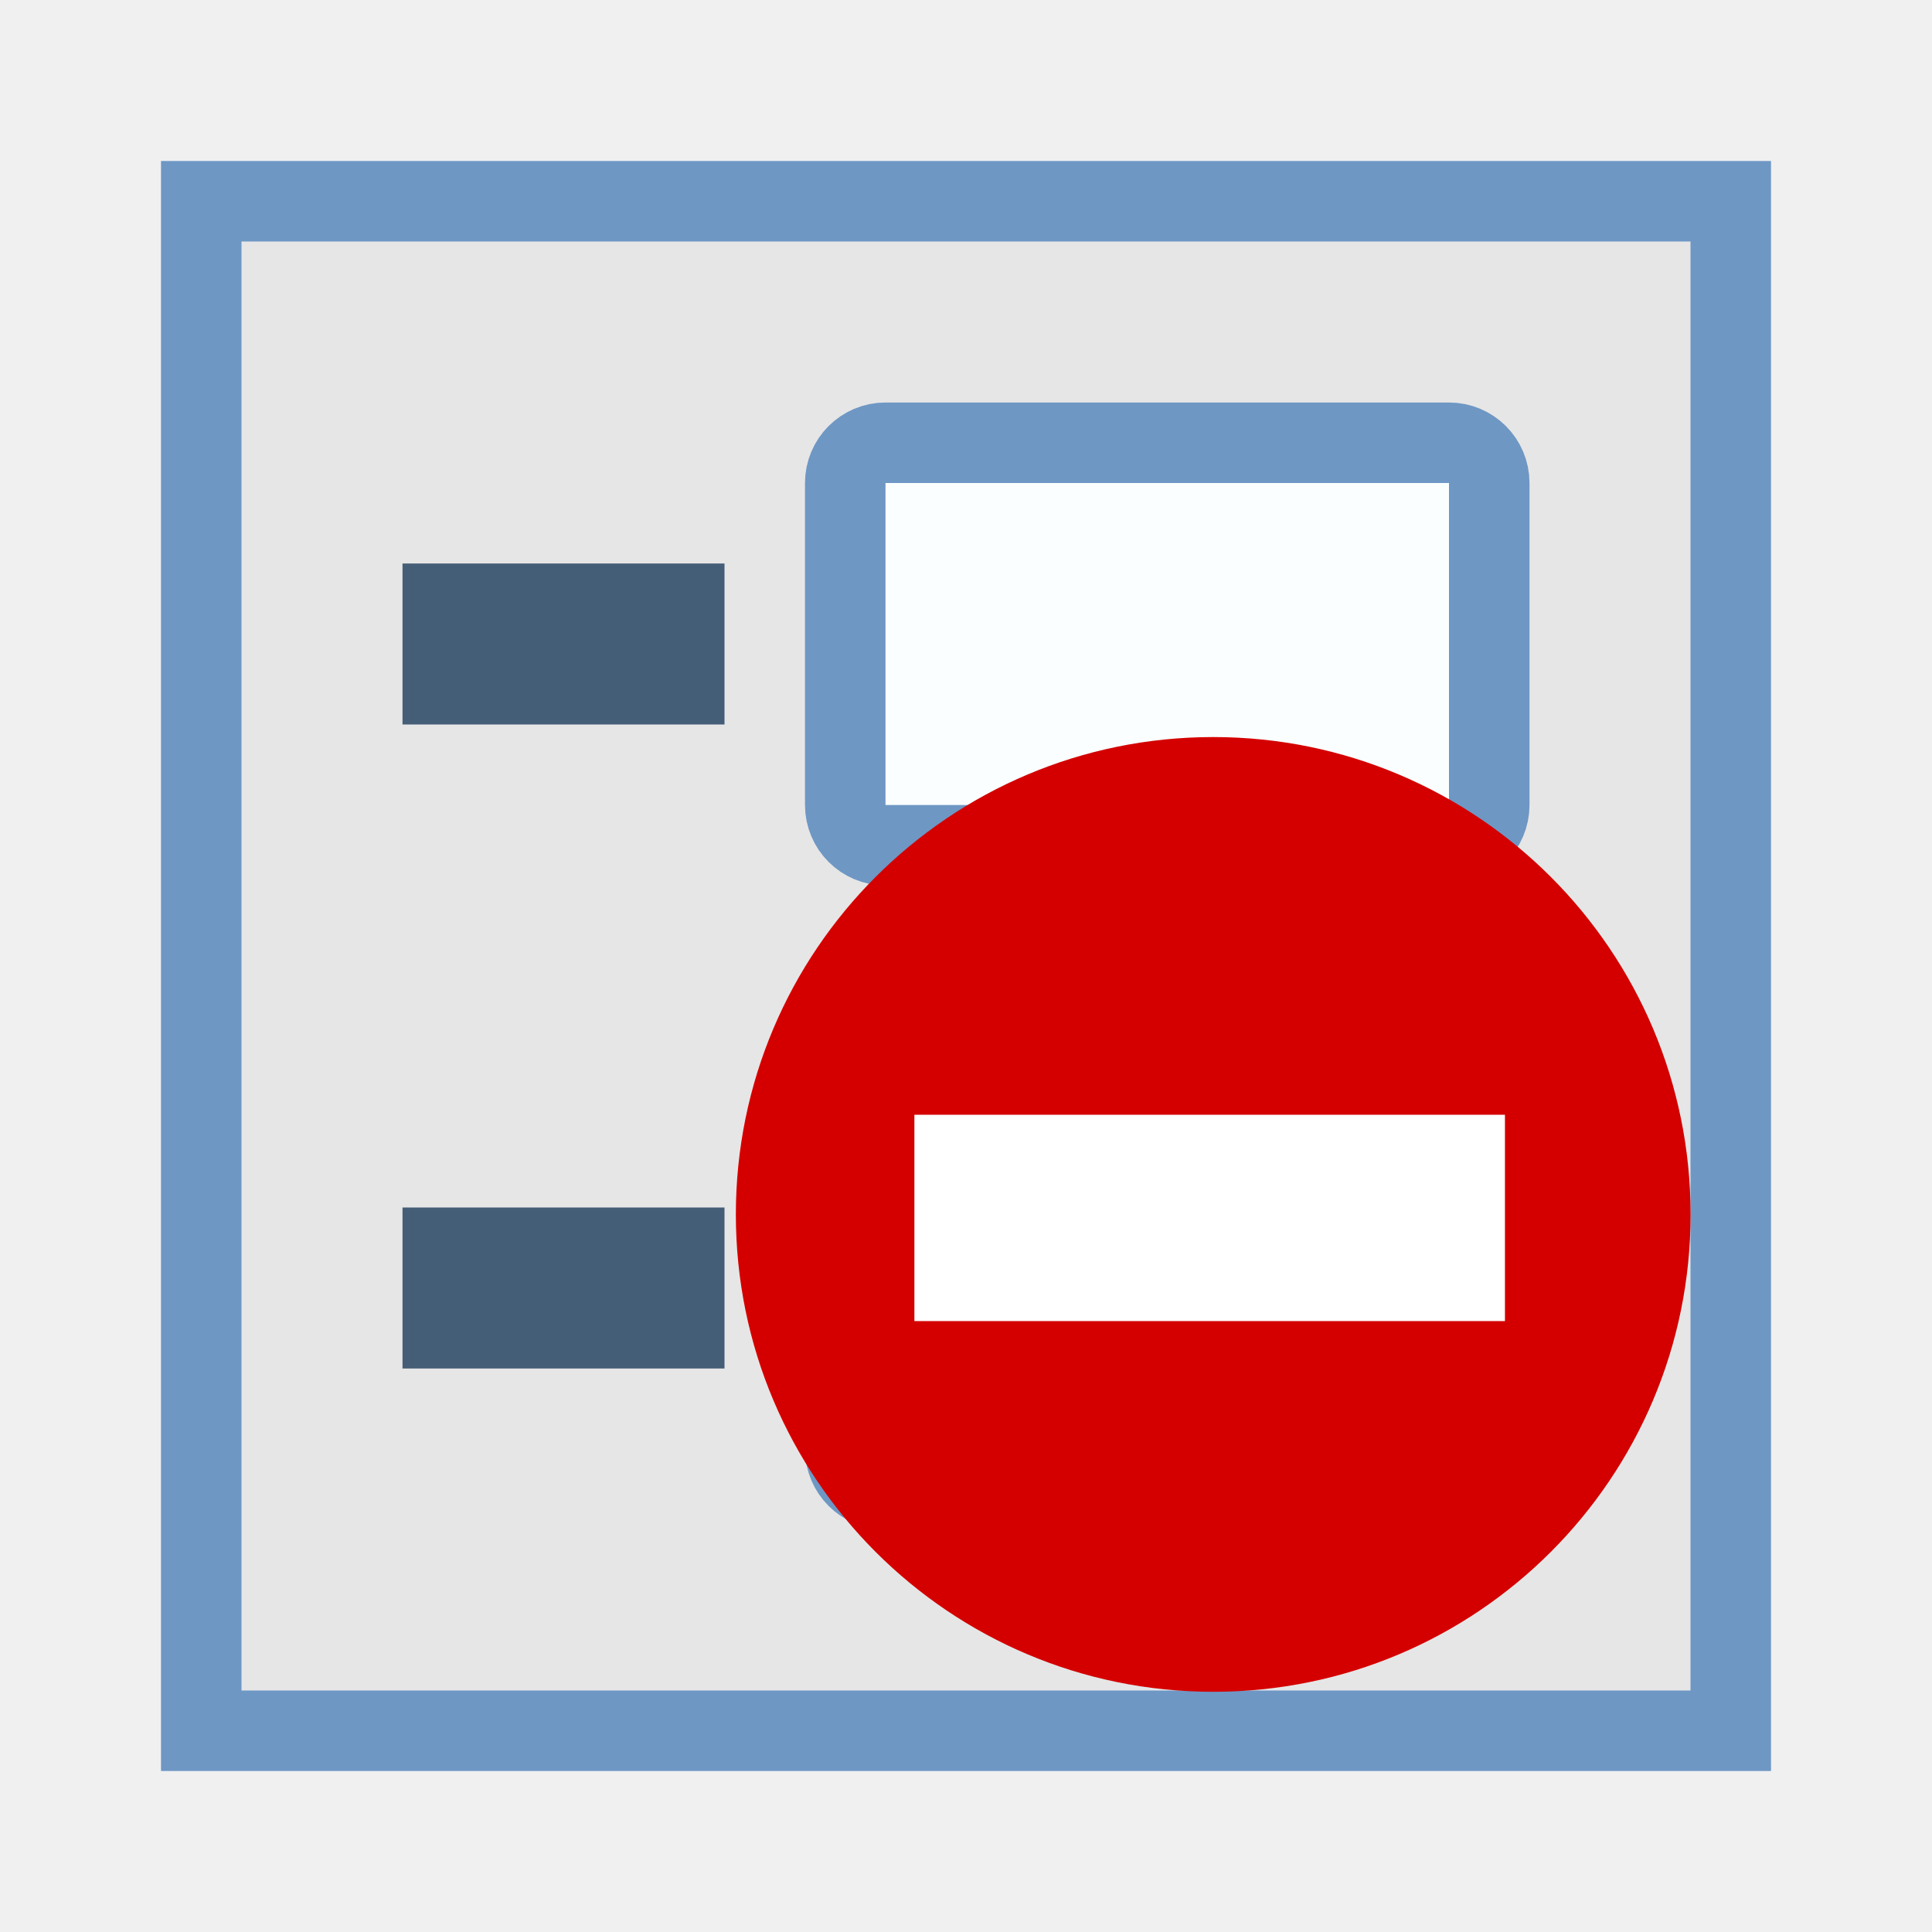
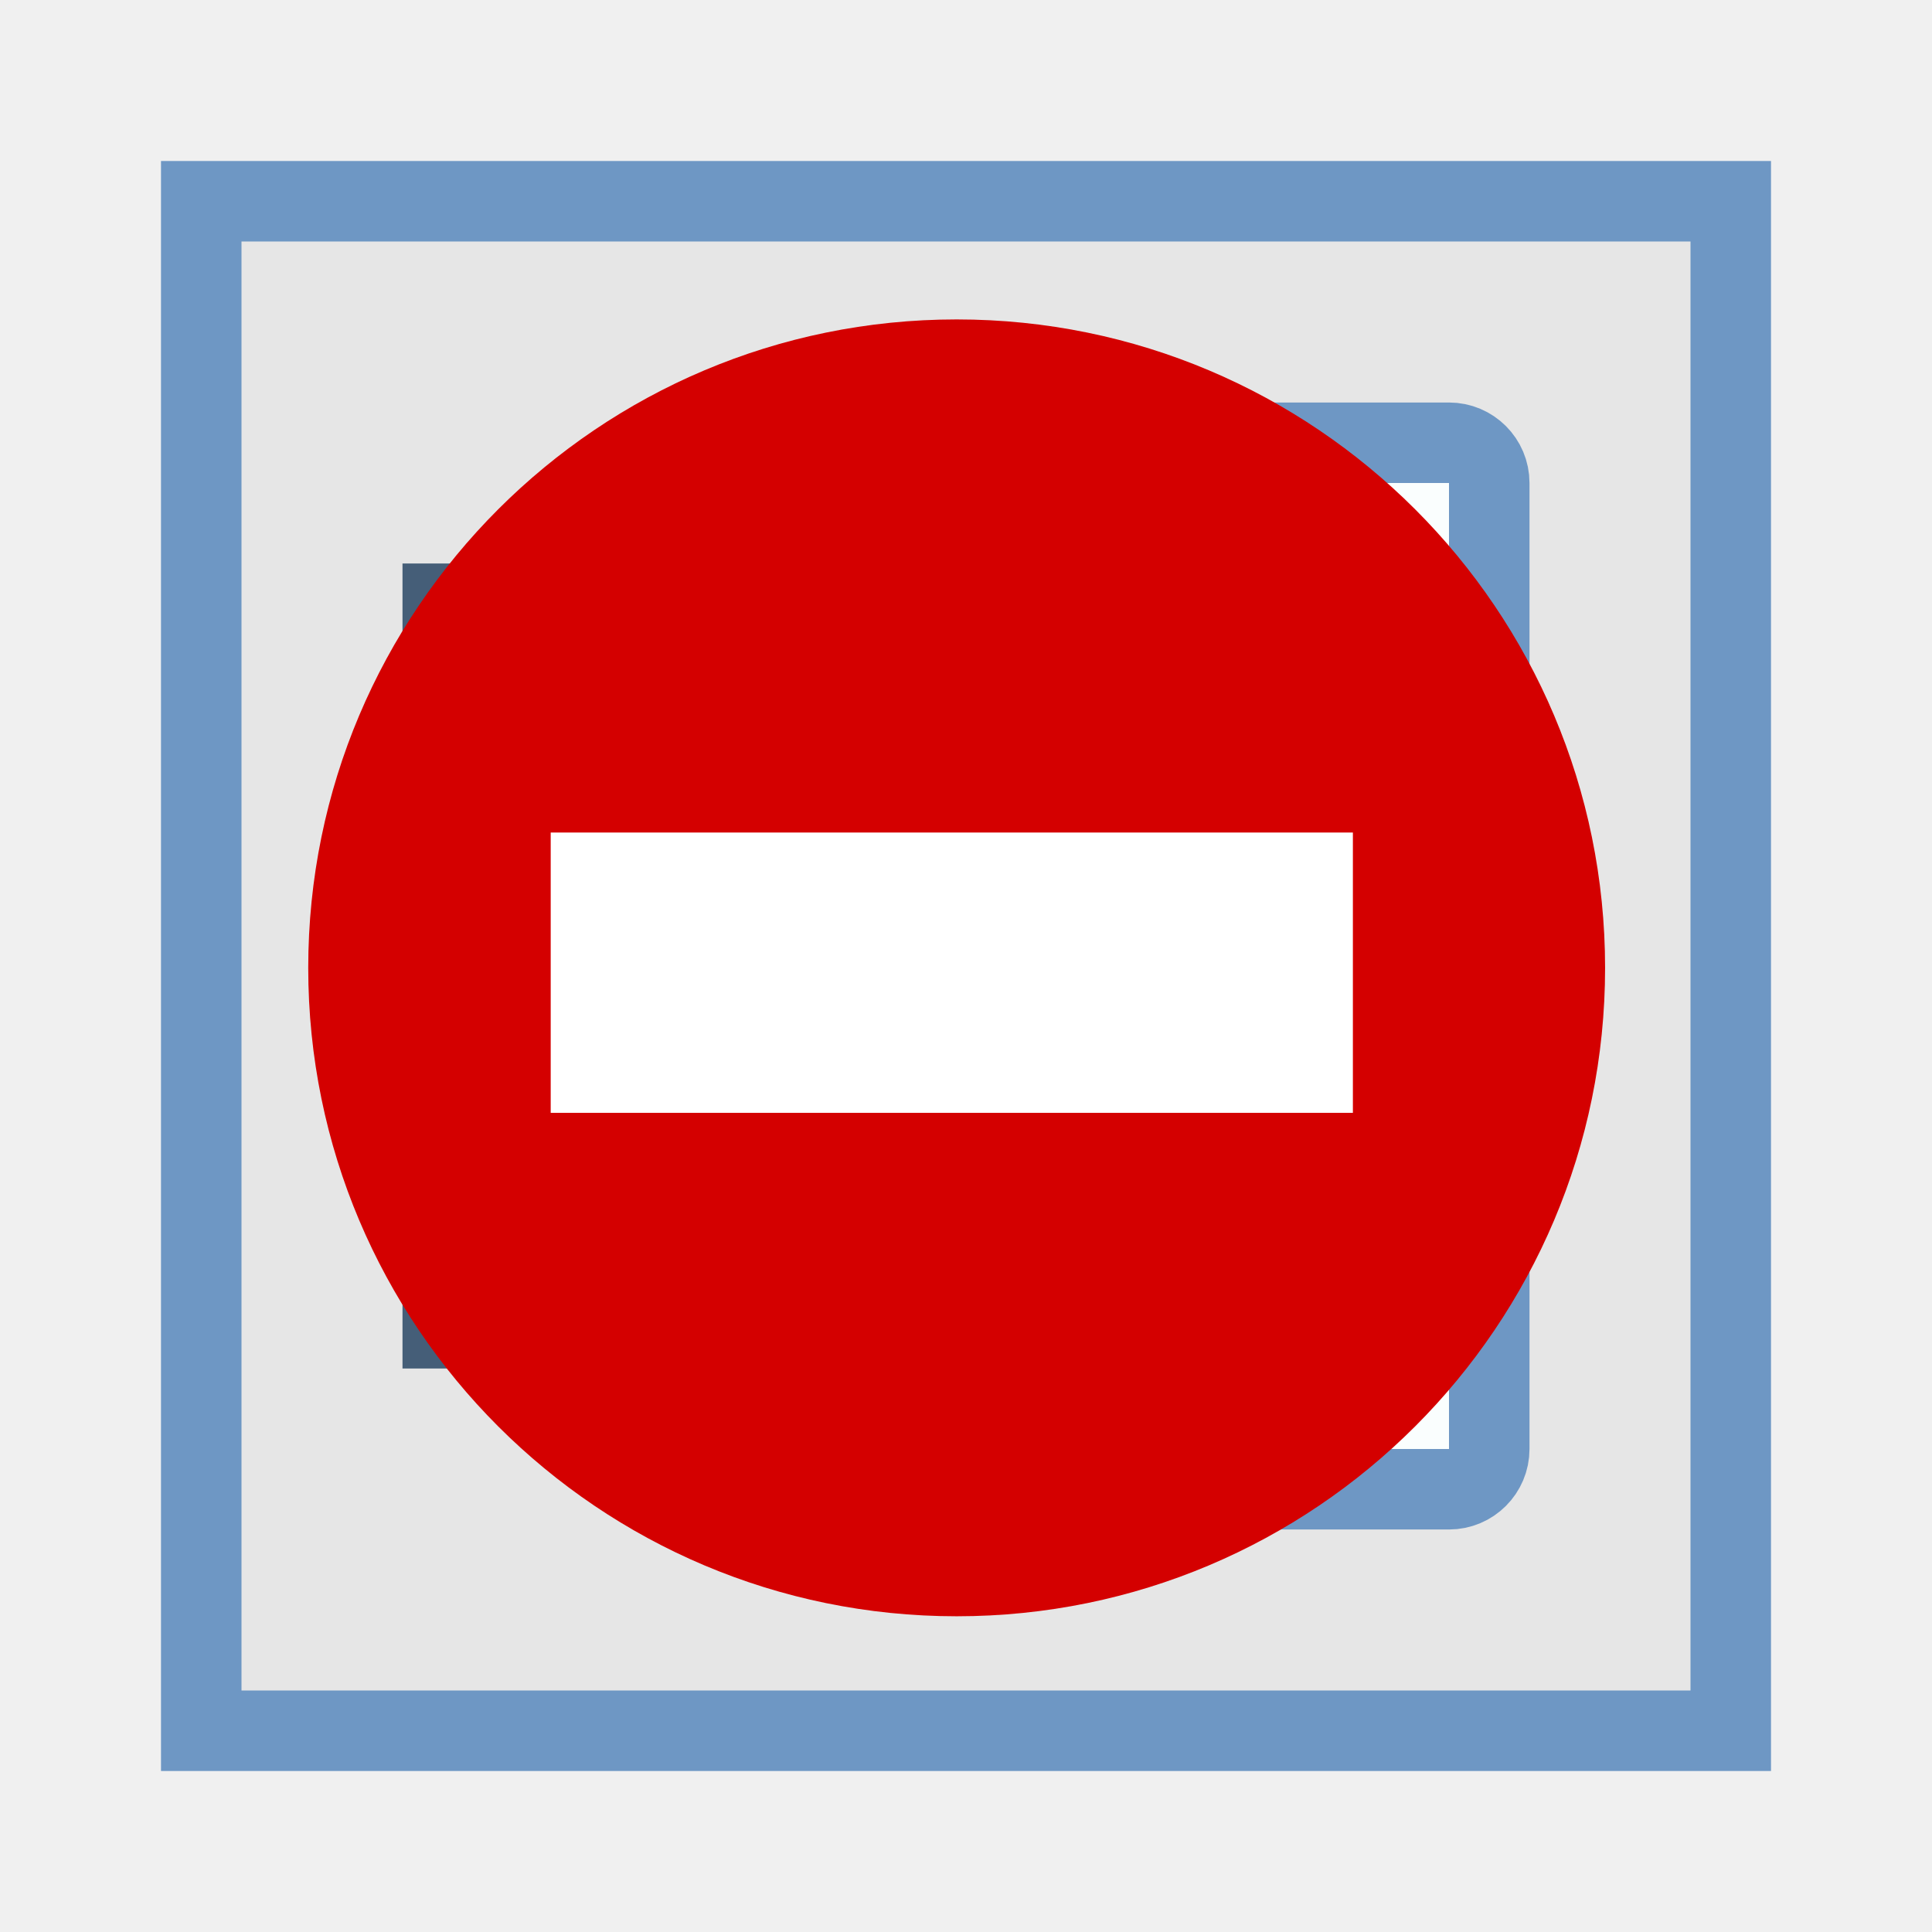
<svg xmlns="http://www.w3.org/2000/svg" height="24" width="24" version="1.1" id="svg16">
  <defs id="defs20" />
  <g transform="translate(0 -8)" id="g14">
    <path d="m2.5 10.5h19v19h-19z" fill="#e6e6e6" stroke="#6e97c4" id="path2" />
    <g fill-rule="evenodd" id="g12">
      <path d="m5 16h4" fill="#46617e" stroke="#455e78" stroke-width="2" id="path4" />
      <rect fill="#fafefe" height="5" rx=".5" stroke="#6e97c4" width="8" x="10.5" y="13.5" id="rect6" />
      <path d="m5 24h4" fill="#919699" stroke="#455e78" stroke-width="2" id="path8" />
      <rect fill="#fafefe" height="5" rx=".5" stroke="#6e97c4" width="8" x="10.5" y="21.5" id="rect10" />
    </g>
  </g>
-   <circle style="fill:#d40000" id="path16" cx="15.071" cy="15.086" r="5.93" />
-   <rect style="fill:#ffffff;stroke-width:0.844" id="rect18" width="7.336" height="2.563" x="11.359" y="13.848" />
+   <circle style="fill:#d40000;stroke-width:1.358" id="path16" cx="11.884" cy="12.023" r="8.055" />
+   <rect style="fill:#ffffff;stroke-width:1.146" id="rect18" width="9.965" height="3.482" x="6.841" y="10.342" />
</svg>
